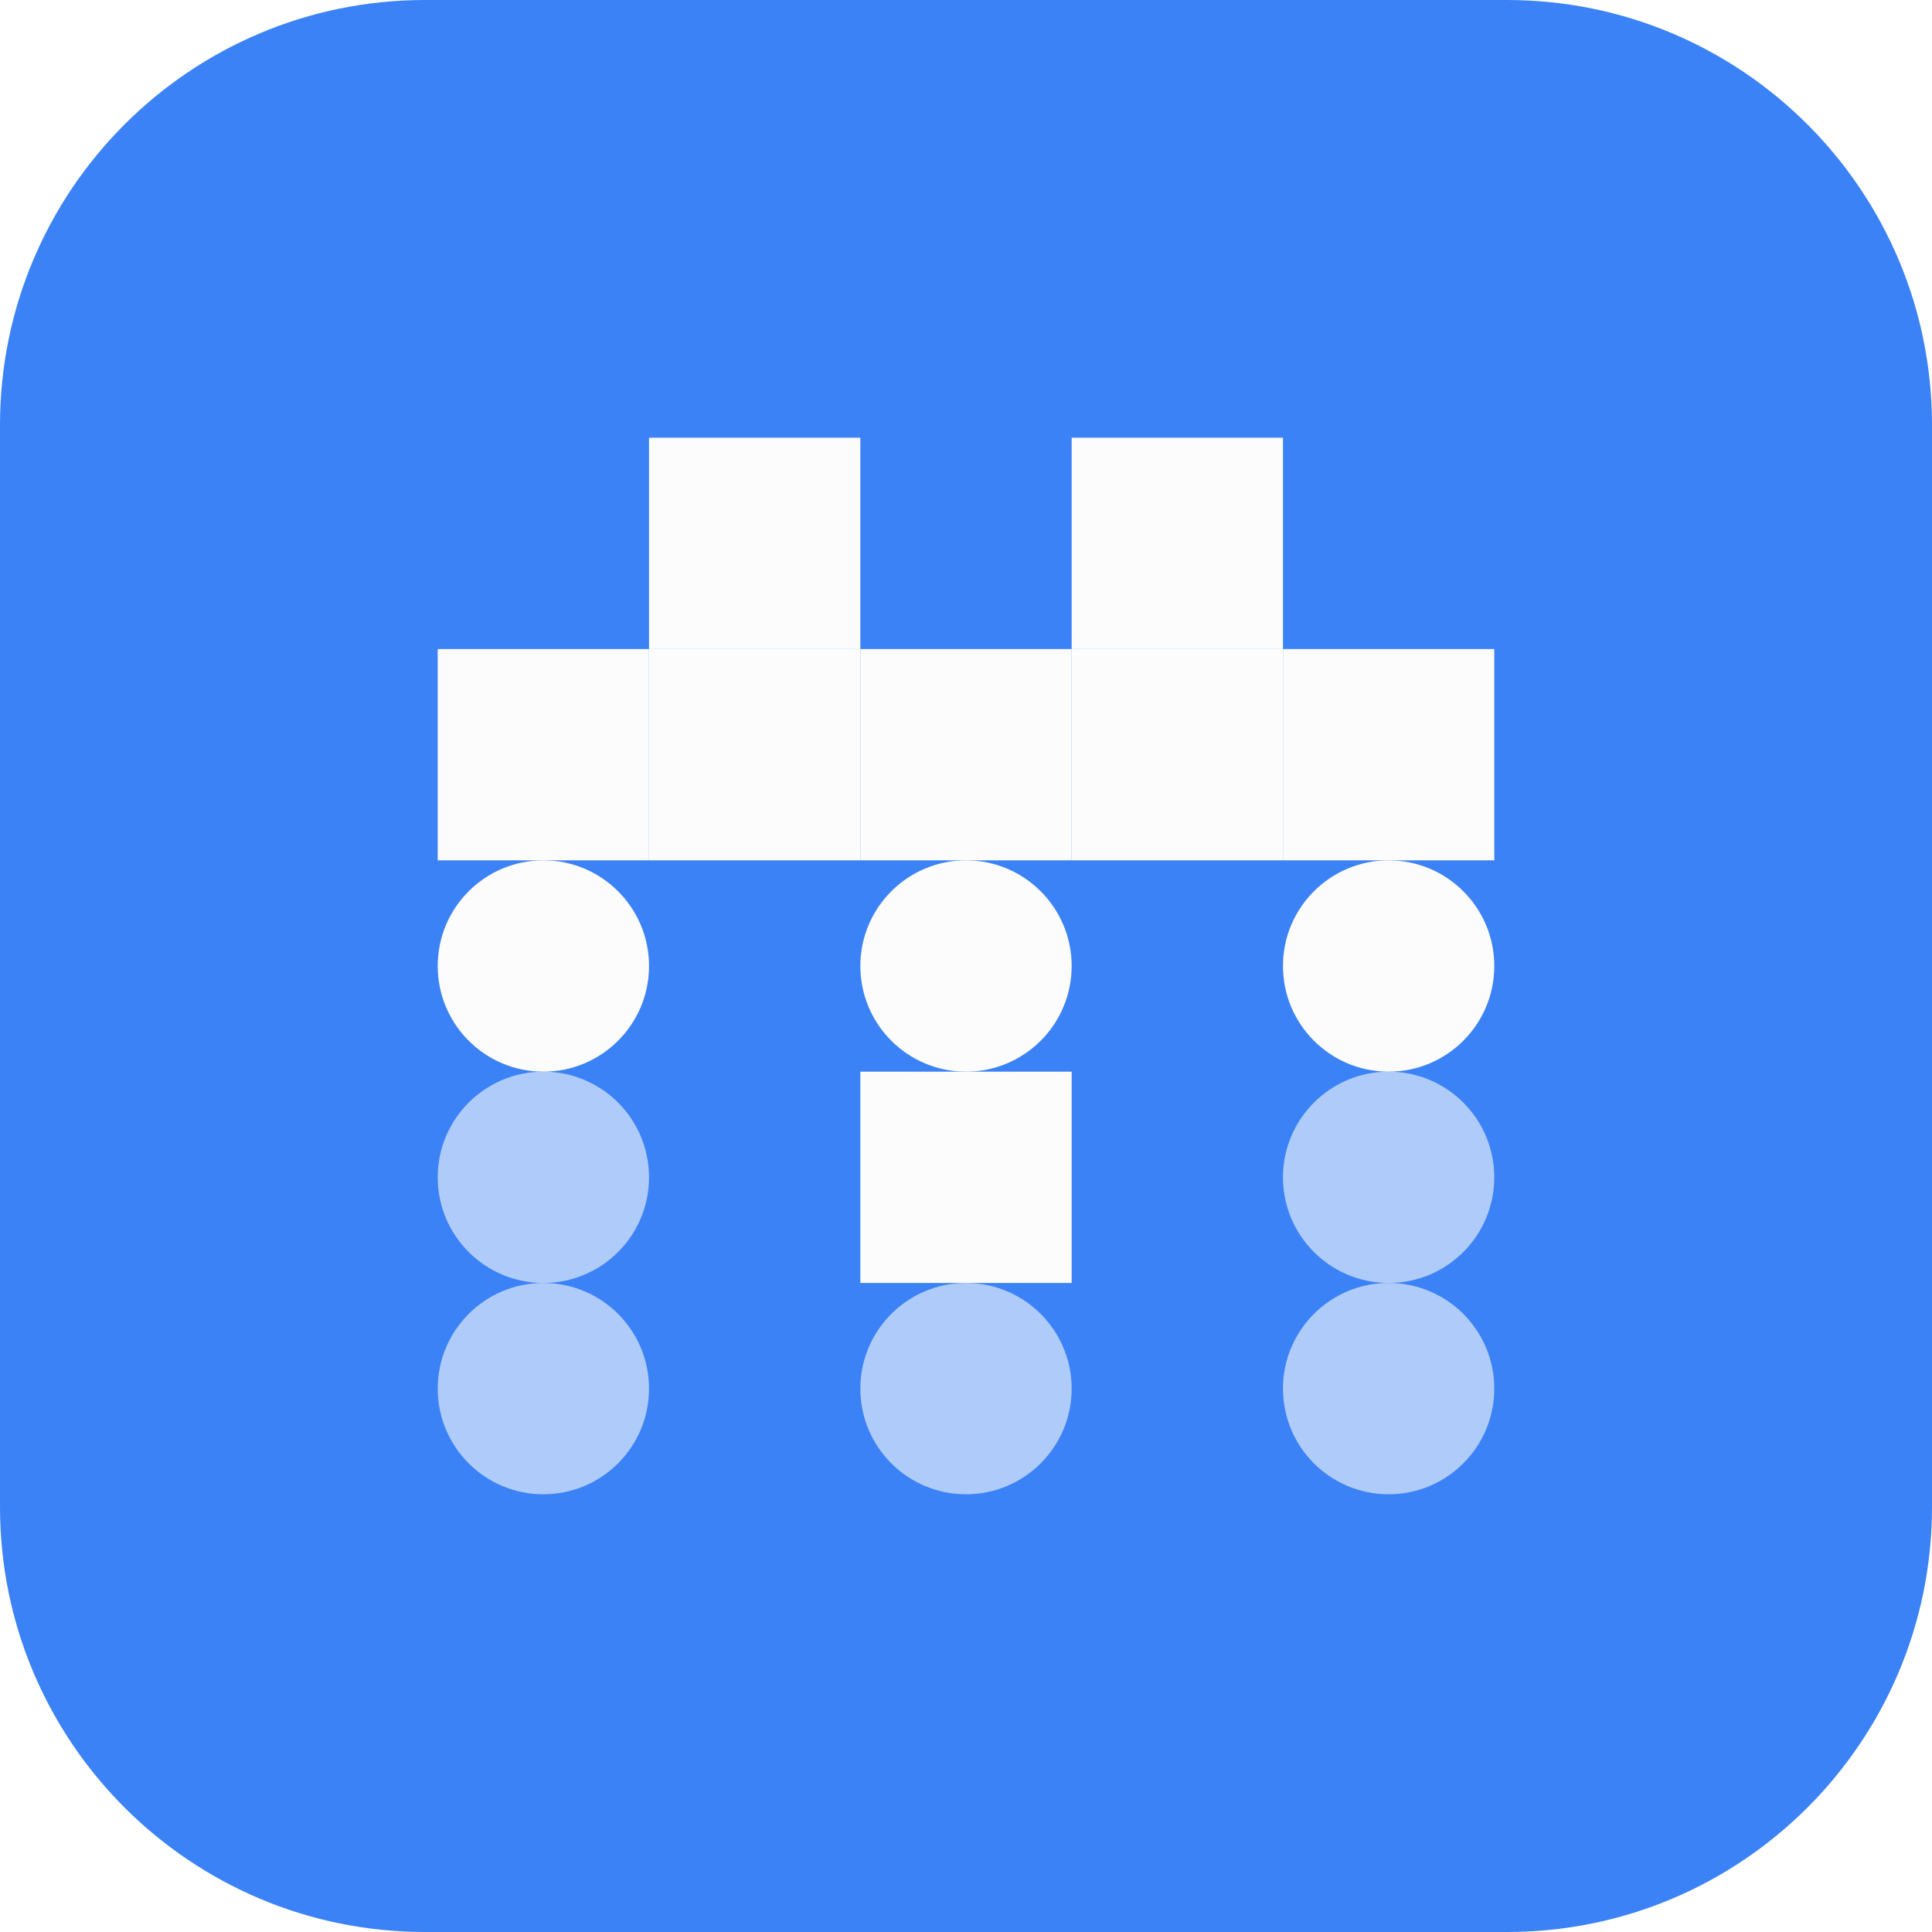
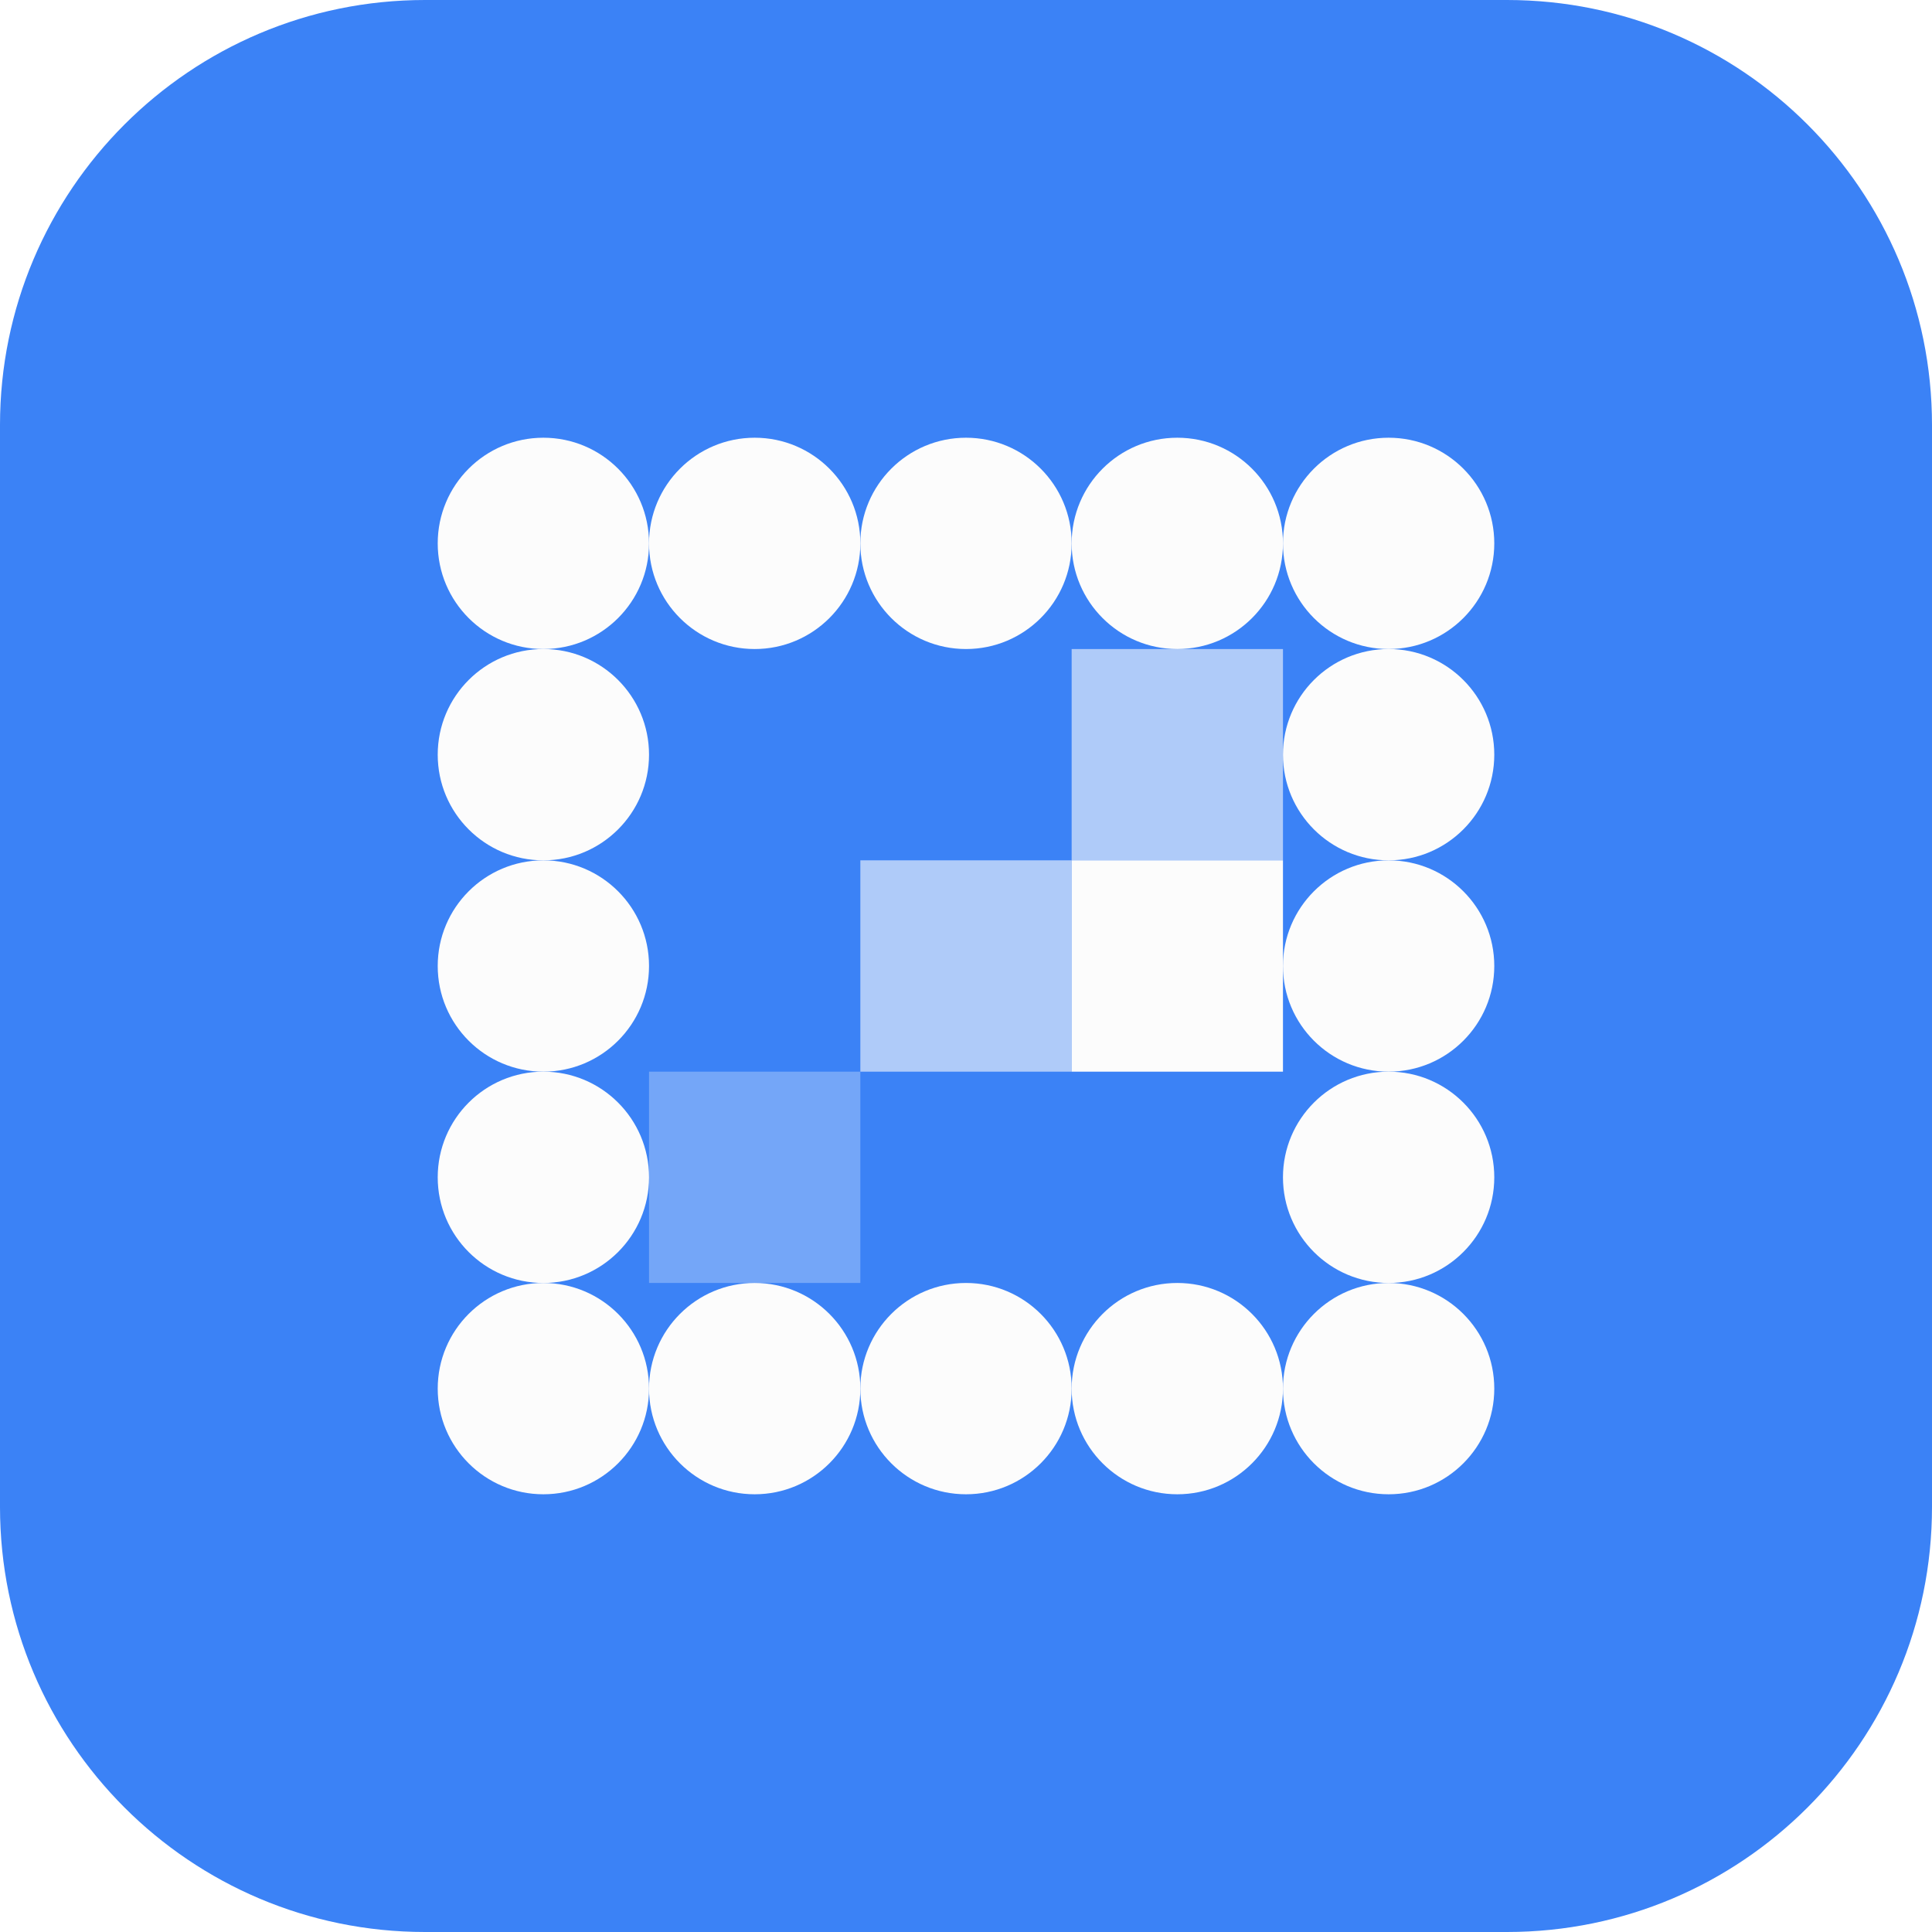
<svg xmlns="http://www.w3.org/2000/svg" width="512" height="512" viewBox="0 0 512 512">
  <defs>
    <clipPath id="substrate-clip">
      <rect x="0" y="0" width="512" height="512" rx="112.64" />
    </clipPath>
  </defs>
  <g clip-path="url(#substrate-clip)">
    <rect x="0" y="0" width="512" height="512" rx="112.64" fill="rgba(59,130,246,1)" />
-     <rect x="172" y="116" width="56" height="56" fill="rgba(252,252,252,1)" />
-     <rect x="284" y="116" width="56" height="56" fill="rgba(252,252,252,1)" />
-     <rect x="116" y="172" width="56" height="56" fill="rgba(252,252,252,1)" />
-     <rect x="172" y="172" width="56" height="56" fill="rgba(252,252,252,1)" />
-     <rect x="228" y="172" width="56" height="56" fill="rgba(252,252,252,1)" />
-     <rect x="284" y="172" width="56" height="56" fill="rgba(252,252,252,1)" />
-     <rect x="340" y="172" width="56" height="56" fill="rgba(252,252,252,1)" />
+     <circle cx="144" cy="144" r="28" fill="rgba(252,252,252,1)" />
+     <circle cx="200" cy="144" r="28" fill="rgba(252,252,252,1)" />
+     <circle cx="256" cy="144" r="28" fill="rgba(252,252,252,1)" />
+     <circle cx="312" cy="144" r="28" fill="rgba(252,252,252,1)" />
+     <circle cx="368" cy="144" r="28" fill="rgba(252,252,252,1)" />
+     <circle cx="144" cy="200" r="28" fill="rgba(252,252,252,1)" />
+     <rect x="284" y="172" width="56" height="56" fill="rgba(252,252,252,0.6)" />
+     <circle cx="368" cy="200" r="28" fill="rgba(252,252,252,1)" />
    <circle cx="144" cy="256" r="28" fill="rgba(252,252,252,1)" />
-     <circle cx="256" cy="256" r="28" fill="rgba(252,252,252,1)" />
+     <rect x="228" y="228" width="56" height="56" fill="rgba(252,252,252,0.6)" />
+     <rect x="284" y="228" width="56" height="56" fill="rgba(252,252,252,1)" />
    <circle cx="368" cy="256" r="28" fill="rgba(252,252,252,1)" />
-     <circle cx="144" cy="312" r="28" fill="rgba(252,252,252,0.6)" />
-     <rect x="228" y="284" width="56" height="56" fill="rgba(252,252,252,1)" />
-     <circle cx="368" cy="312" r="28" fill="rgba(252,252,252,0.6)" />
-     <circle cx="144" cy="368" r="28" fill="rgba(252,252,252,0.6)" />
-     <circle cx="256" cy="368" r="28" fill="rgba(252,252,252,0.6)" />
-     <circle cx="368" cy="368" r="28" fill="rgba(252,252,252,0.6)" />
+     <circle cx="144" cy="312" r="28" fill="rgba(252,252,252,1)" />
+     <rect x="172" y="284" width="56" height="56" fill="rgba(252,252,252,0.3)" />
+     <circle cx="368" cy="312" r="28" fill="rgba(252,252,252,1)" />
+     <circle cx="144" cy="368" r="28" fill="rgba(252,252,252,1)" />
+     <circle cx="200" cy="368" r="28" fill="rgba(252,252,252,1)" />
+     <circle cx="256" cy="368" r="28" fill="rgba(252,252,252,1)" />
+     <circle cx="312" cy="368" r="28" fill="rgba(252,252,252,1)" />
+     <circle cx="368" cy="368" r="28" fill="rgba(252,252,252,1)" />
  </g>
</svg>
